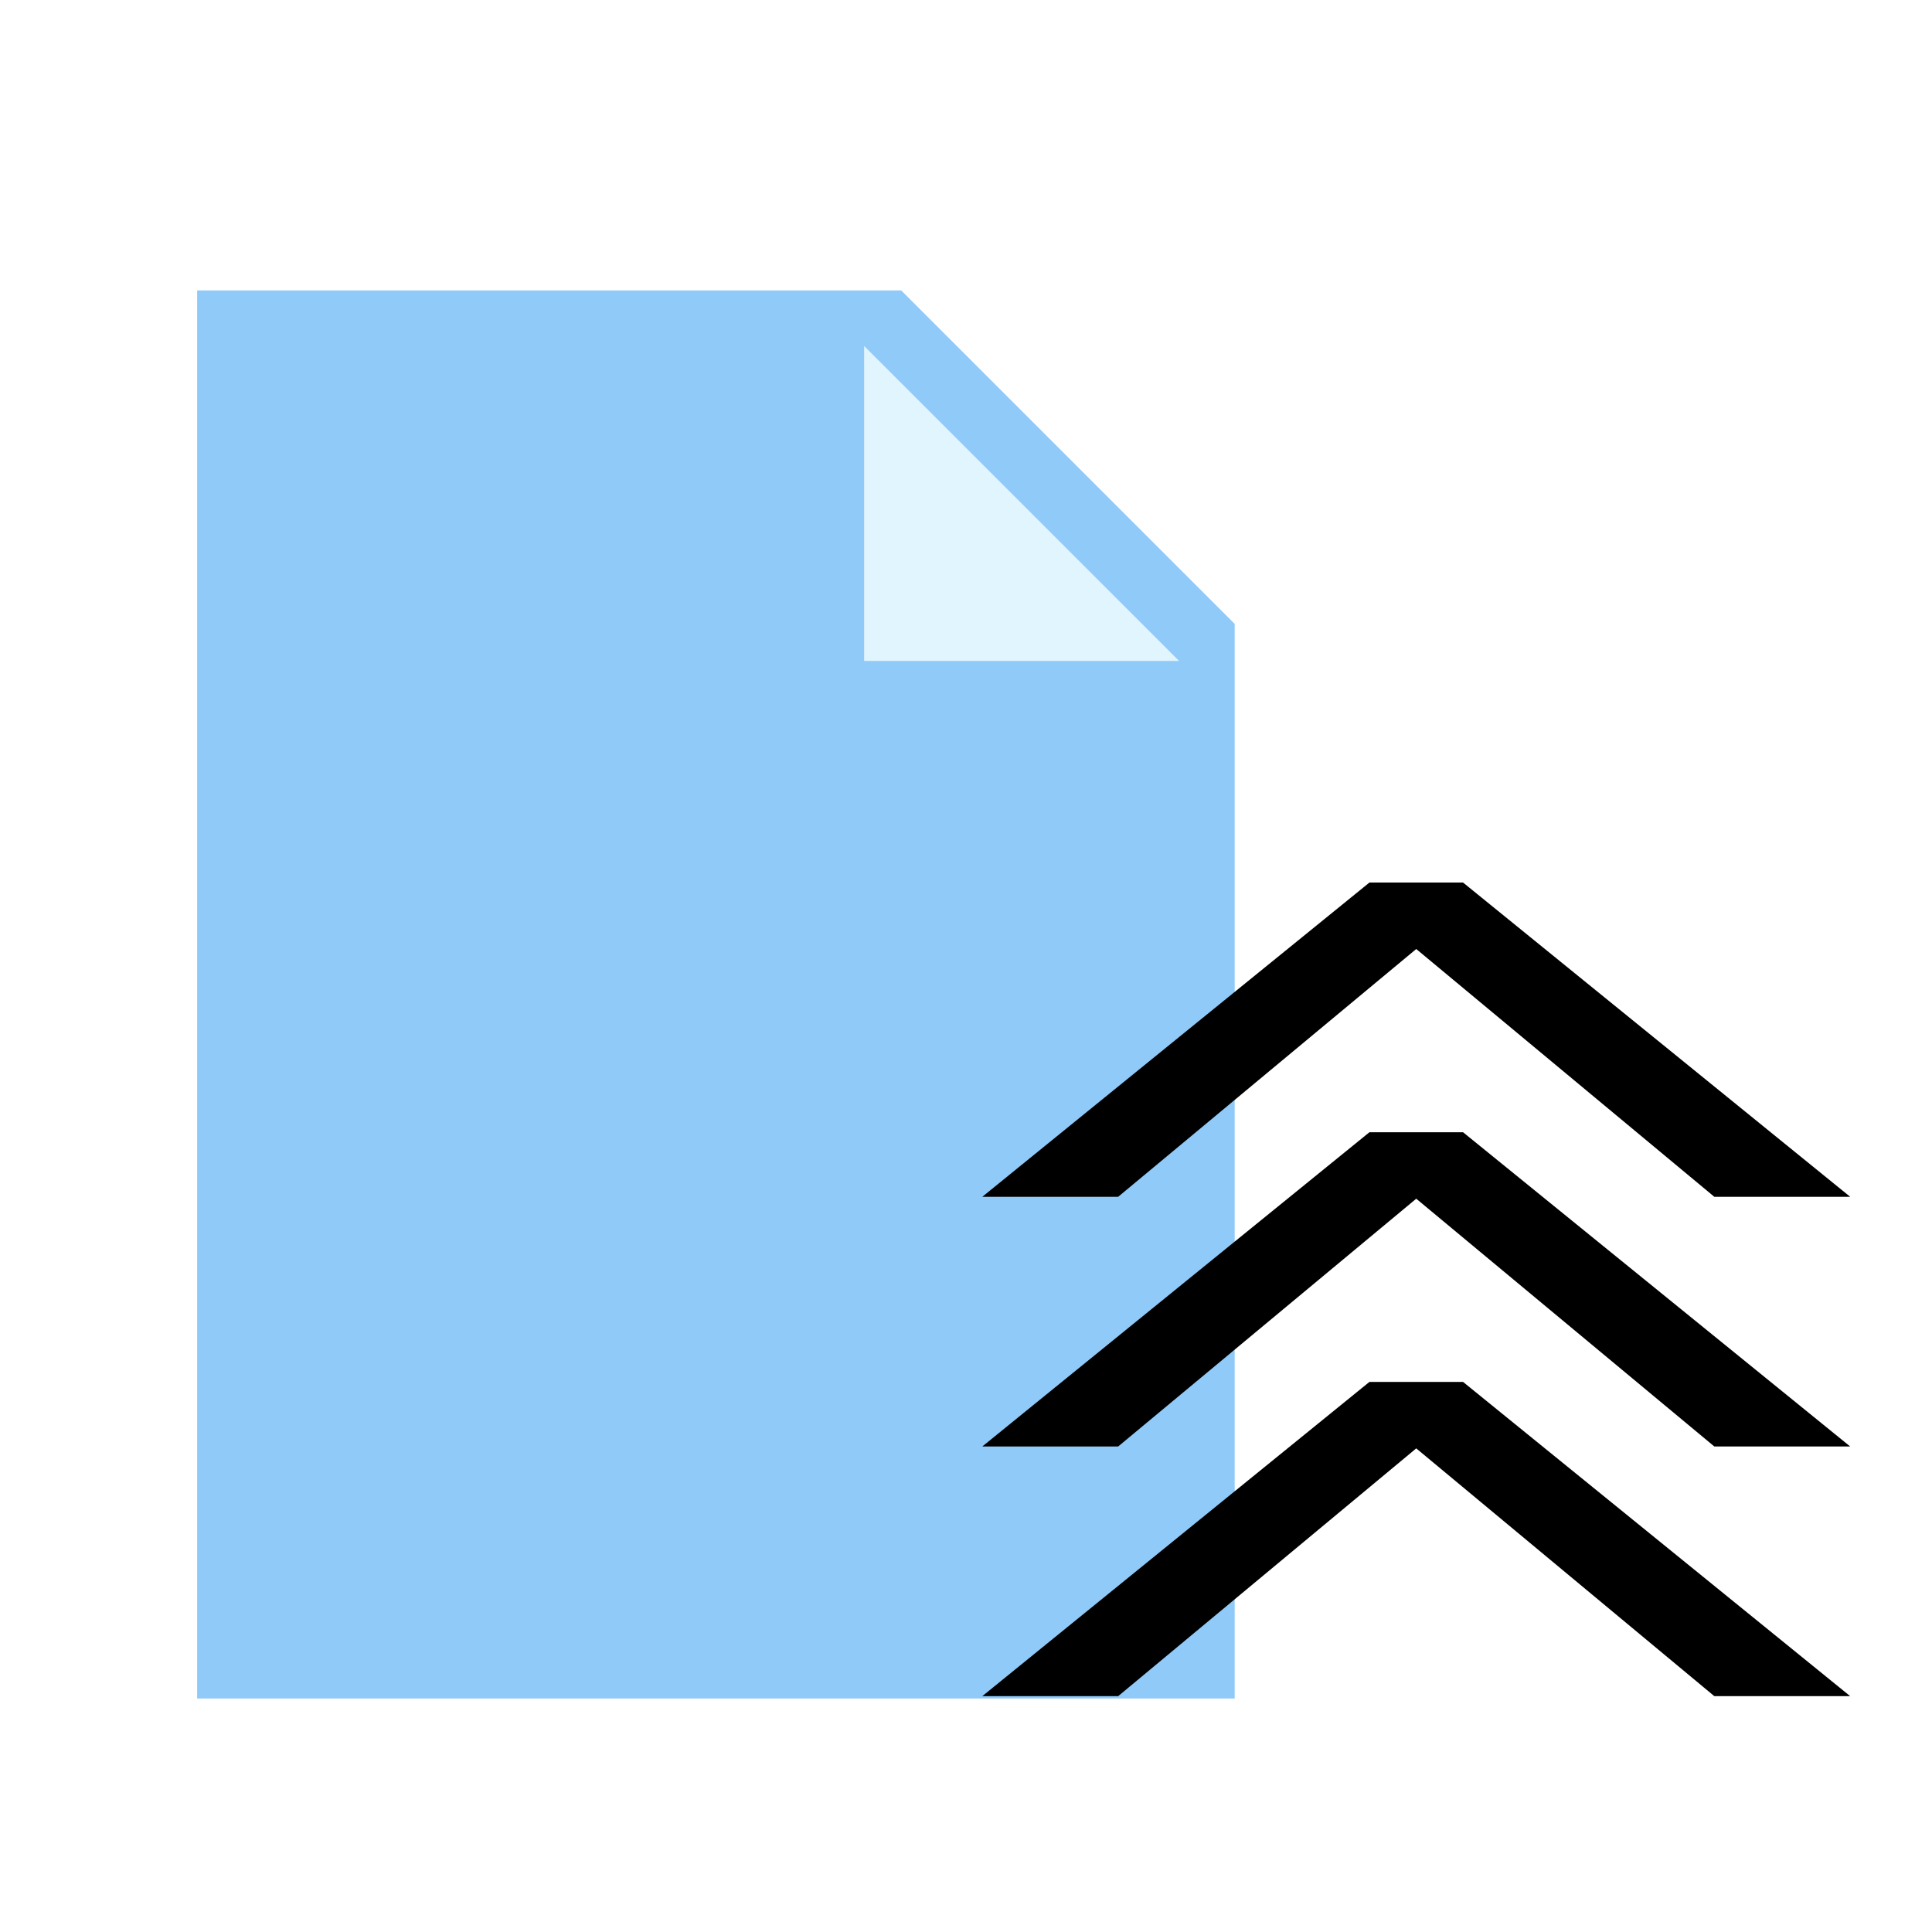
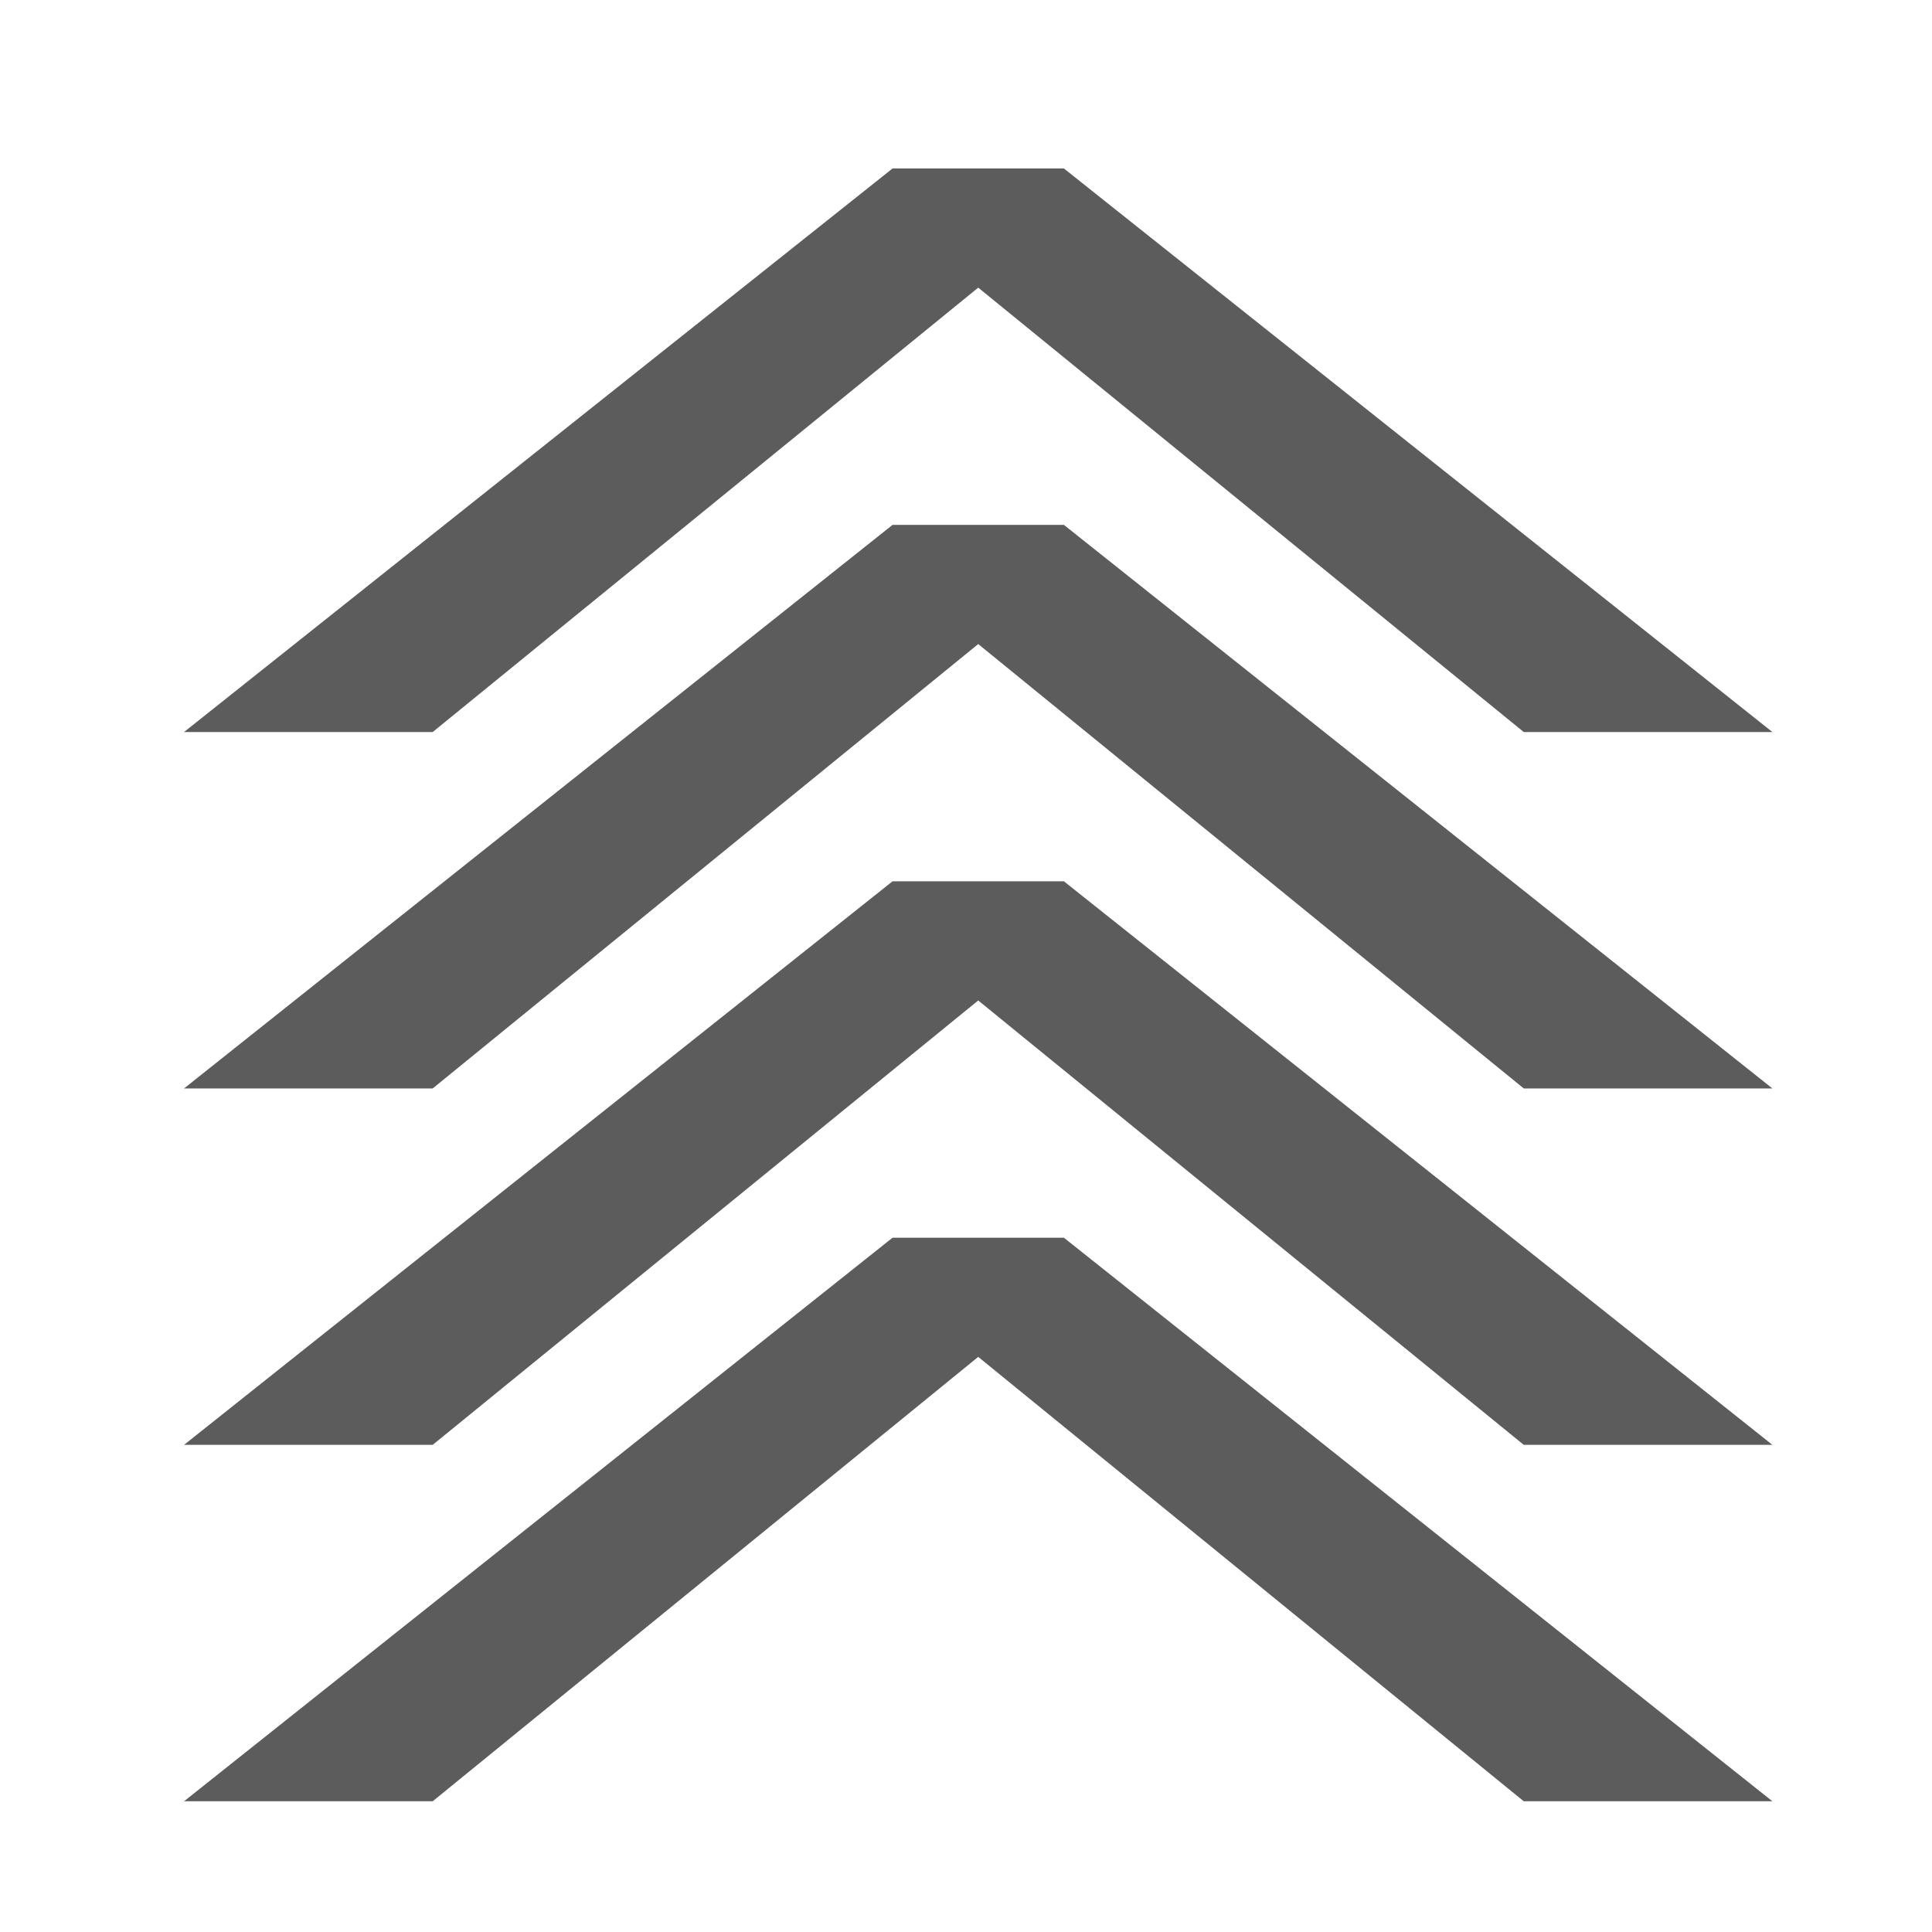
<svg xmlns="http://www.w3.org/2000/svg" height="50" style="fill:#000000" viewBox="0 0 50 50" width="50" id="svg2" version="1.1">
  <defs id="defs8" />
-   <g style="fill:#d35400" id="g4188" transform="matrix(2,0,0,2,-77.66102,-32.5339)">
-     <polygon id="polygon4170" points="6,41 6,3 25,3 34,12 34,41 " style="fill:#90caf9" transform="matrix(0.4794985,0,0,0.4794985,38.50436,18.58632)" />
-     <polygon id="polygon4172" points="32.5,13 24,13 24,4.5 " style="fill:#e1f5fe" transform="matrix(0.4794985,0,0,0.4794985,38.50436,18.58632)" />
-   </g>
-   <g transform="matrix(0,0.6006733,1.664799,0,0,0)" style="font-style:normal;font-weight:normal;font-size:24.027px;line-height:125%;font-family:sans-serif;letter-spacing:0px;word-spacing:0px;fill:#000000;fill-opacity:1;stroke:none;stroke-width:1px;stroke-linecap:butt;stroke-linejoin:miter;stroke-opacity:1" id="text4204">
-     <path d="m 59.54,22.744 13.539,6.018 0,-2.112 -10.676,-4.634 10.676,-4.634 0,-2.112 -13.539,6.018 0,1.455 z" style="font-style:normal;font-weight:normal;font-size:24.027px;line-height:125%;font-family:sans-serif;letter-spacing:0px;word-spacing:0px;fill:#000000;fill-opacity:1;stroke:none;stroke-width:1px;stroke-linecap:butt;stroke-linejoin:miter;stroke-opacity:1" id="path4209" />
-     <path d="m 48.783,22.744 13.539,6.018 0,-2.112 -10.676,-4.634 10.676,-4.634 0,-2.112 -13.539,6.018 0,1.455 z" style="font-style:normal;font-weight:normal;font-size:24.027px;line-height:125%;font-family:sans-serif;letter-spacing:0px;word-spacing:0px;fill:#000000;fill-opacity:1;stroke:none;stroke-width:1px;stroke-linecap:butt;stroke-linejoin:miter;stroke-opacity:1" id="path4209-1" />
-     <path d="m 38.025,22.744 13.539,6.018 0,-2.112 -10.676,-4.634 10.676,-4.634 0,-2.112 -13.539,6.018 0,1.455 z" style="font-style:normal;font-weight:normal;font-size:24.027px;line-height:125%;font-family:sans-serif;letter-spacing:0px;word-spacing:0px;fill:#000000;fill-opacity:1;stroke:none;stroke-width:1px;stroke-linecap:butt;stroke-linejoin:miter;stroke-opacity:1" id="path4209-1-8" />
+   <g transform="matrix(0,1.099272,3.046692,0,-42.07658,-44.812)" style="font-style:normal;font-weight:normal;font-size:24.027px;line-height:125%;font-family:sans-serif;letter-spacing:0px;word-spacing:0px;fill:#000000;fill-opacity:1;stroke:none;stroke-width:1px;stroke-linecap:butt;stroke-linejoin:miter;stroke-opacity:1" id="text4204">
+     <path d="m 69.905,22.848 13.267,6.018 0,-2.112 -10.462,-4.634 10.462,-4.634 0,-2.112 -13.267,6.018 0,1.455 z" style="font-style:normal;font-weight:normal;font-size:24.027px;line-height:125%;font-family:sans-serif;letter-spacing:0px;word-spacing:0px;fill:#000000;fill-opacity:0.64;stroke:none;stroke-width:1px;stroke-linecap:butt;stroke-linejoin:miter;stroke-opacity:1" id="path4209" />
+     <path d="m 61.514,22.848 13.267,6.018 0,-2.112 -10.462,-4.634 10.462,-4.634 0,-2.112 -13.267,6.018 0,1.455 z" style="font-style:normal;font-weight:normal;font-size:24.027px;line-height:125%;font-family:sans-serif;letter-spacing:0px;word-spacing:0px;fill:#000000;fill-opacity:0.64;stroke:none;stroke-width:1px;stroke-linecap:butt;stroke-linejoin:miter;stroke-opacity:1" id="path4209-3" />
+     <path d="m 53.123,22.848 13.267,6.018 0,-2.112 -10.462,-4.634 10.462,-4.634 0,-2.112 -13.267,6.018 0,1.455 z" style="font-style:normal;font-weight:normal;font-size:24.027px;line-height:125%;font-family:sans-serif;letter-spacing:0px;word-spacing:0px;fill:#000000;fill-opacity:0.64;stroke:none;stroke-width:1px;stroke-linecap:butt;stroke-linejoin:miter;stroke-opacity:1" id="path4209-0" />
+     <path d="m 44.732,22.848 13.267,6.018 0,-2.112 -10.462,-4.634 10.462,-4.634 0,-2.112 -13.267,6.018 0,1.455 z" style="font-style:normal;font-weight:normal;font-size:24.027px;line-height:125%;font-family:sans-serif;letter-spacing:0px;word-spacing:0px;fill:#000000;fill-opacity:0.64;stroke:none;stroke-width:1px;stroke-linecap:butt;stroke-linejoin:miter;stroke-opacity:1" id="path4209-5" />
  </g>
</svg>
